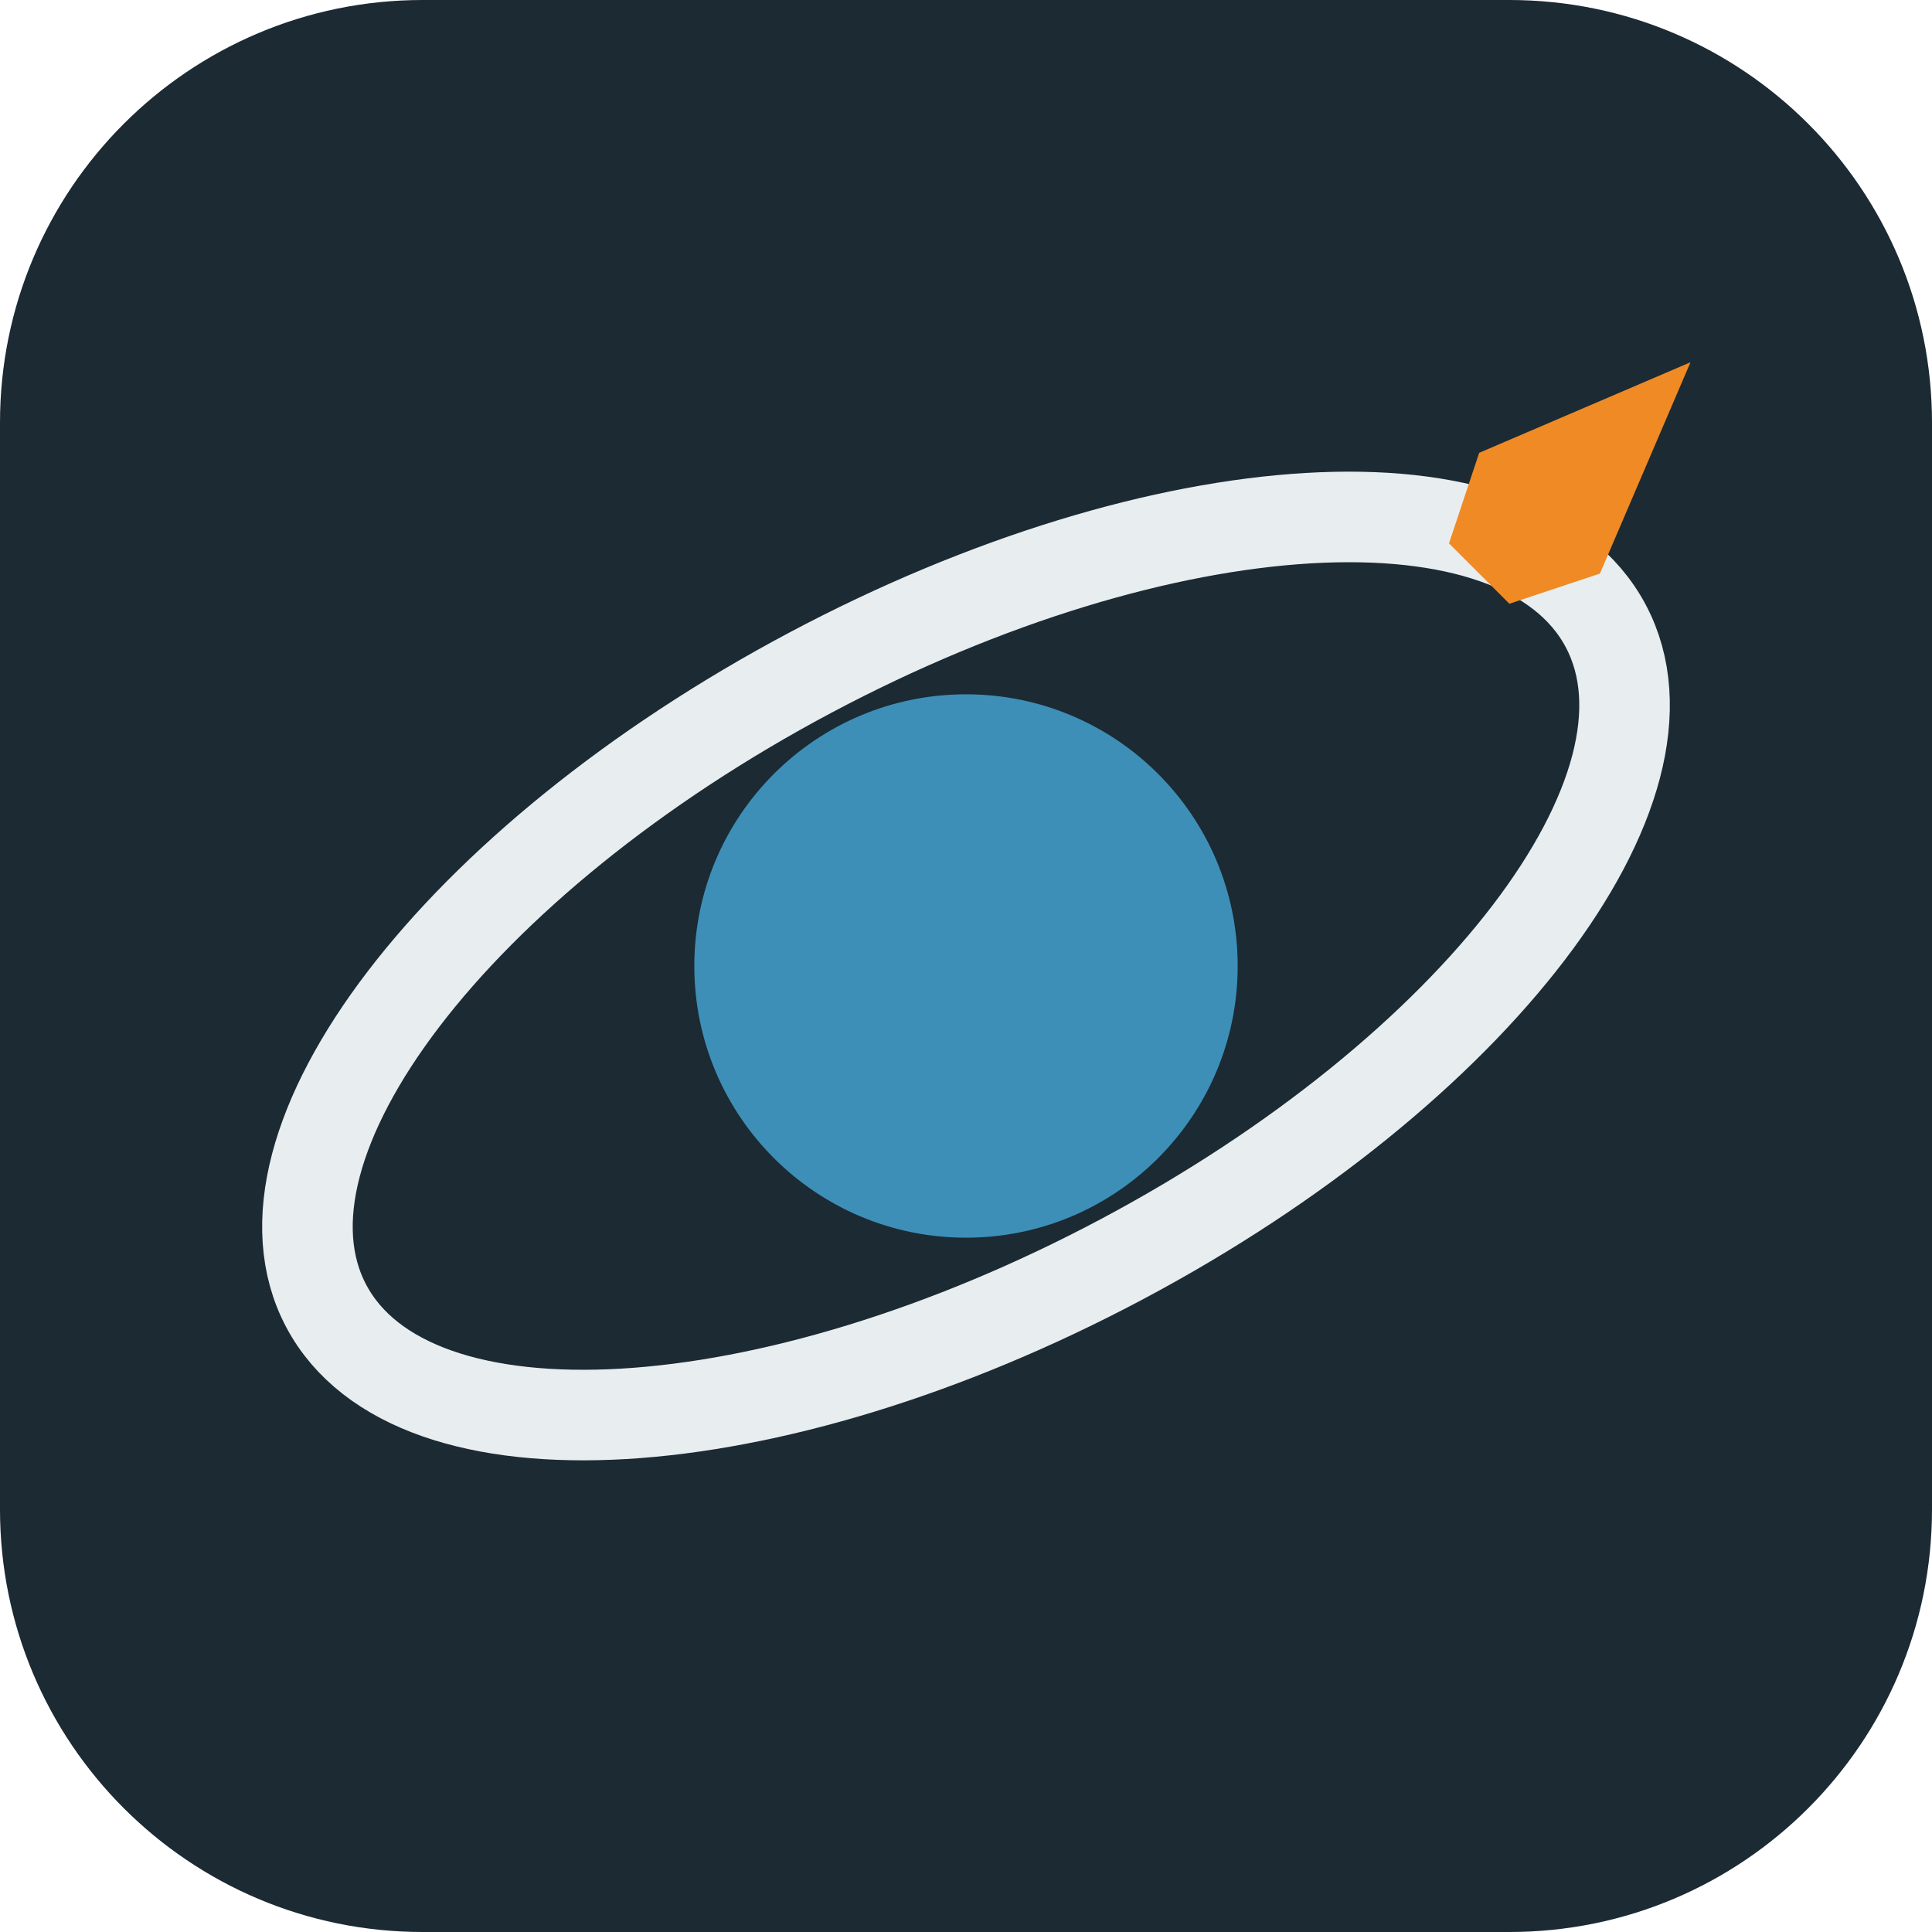
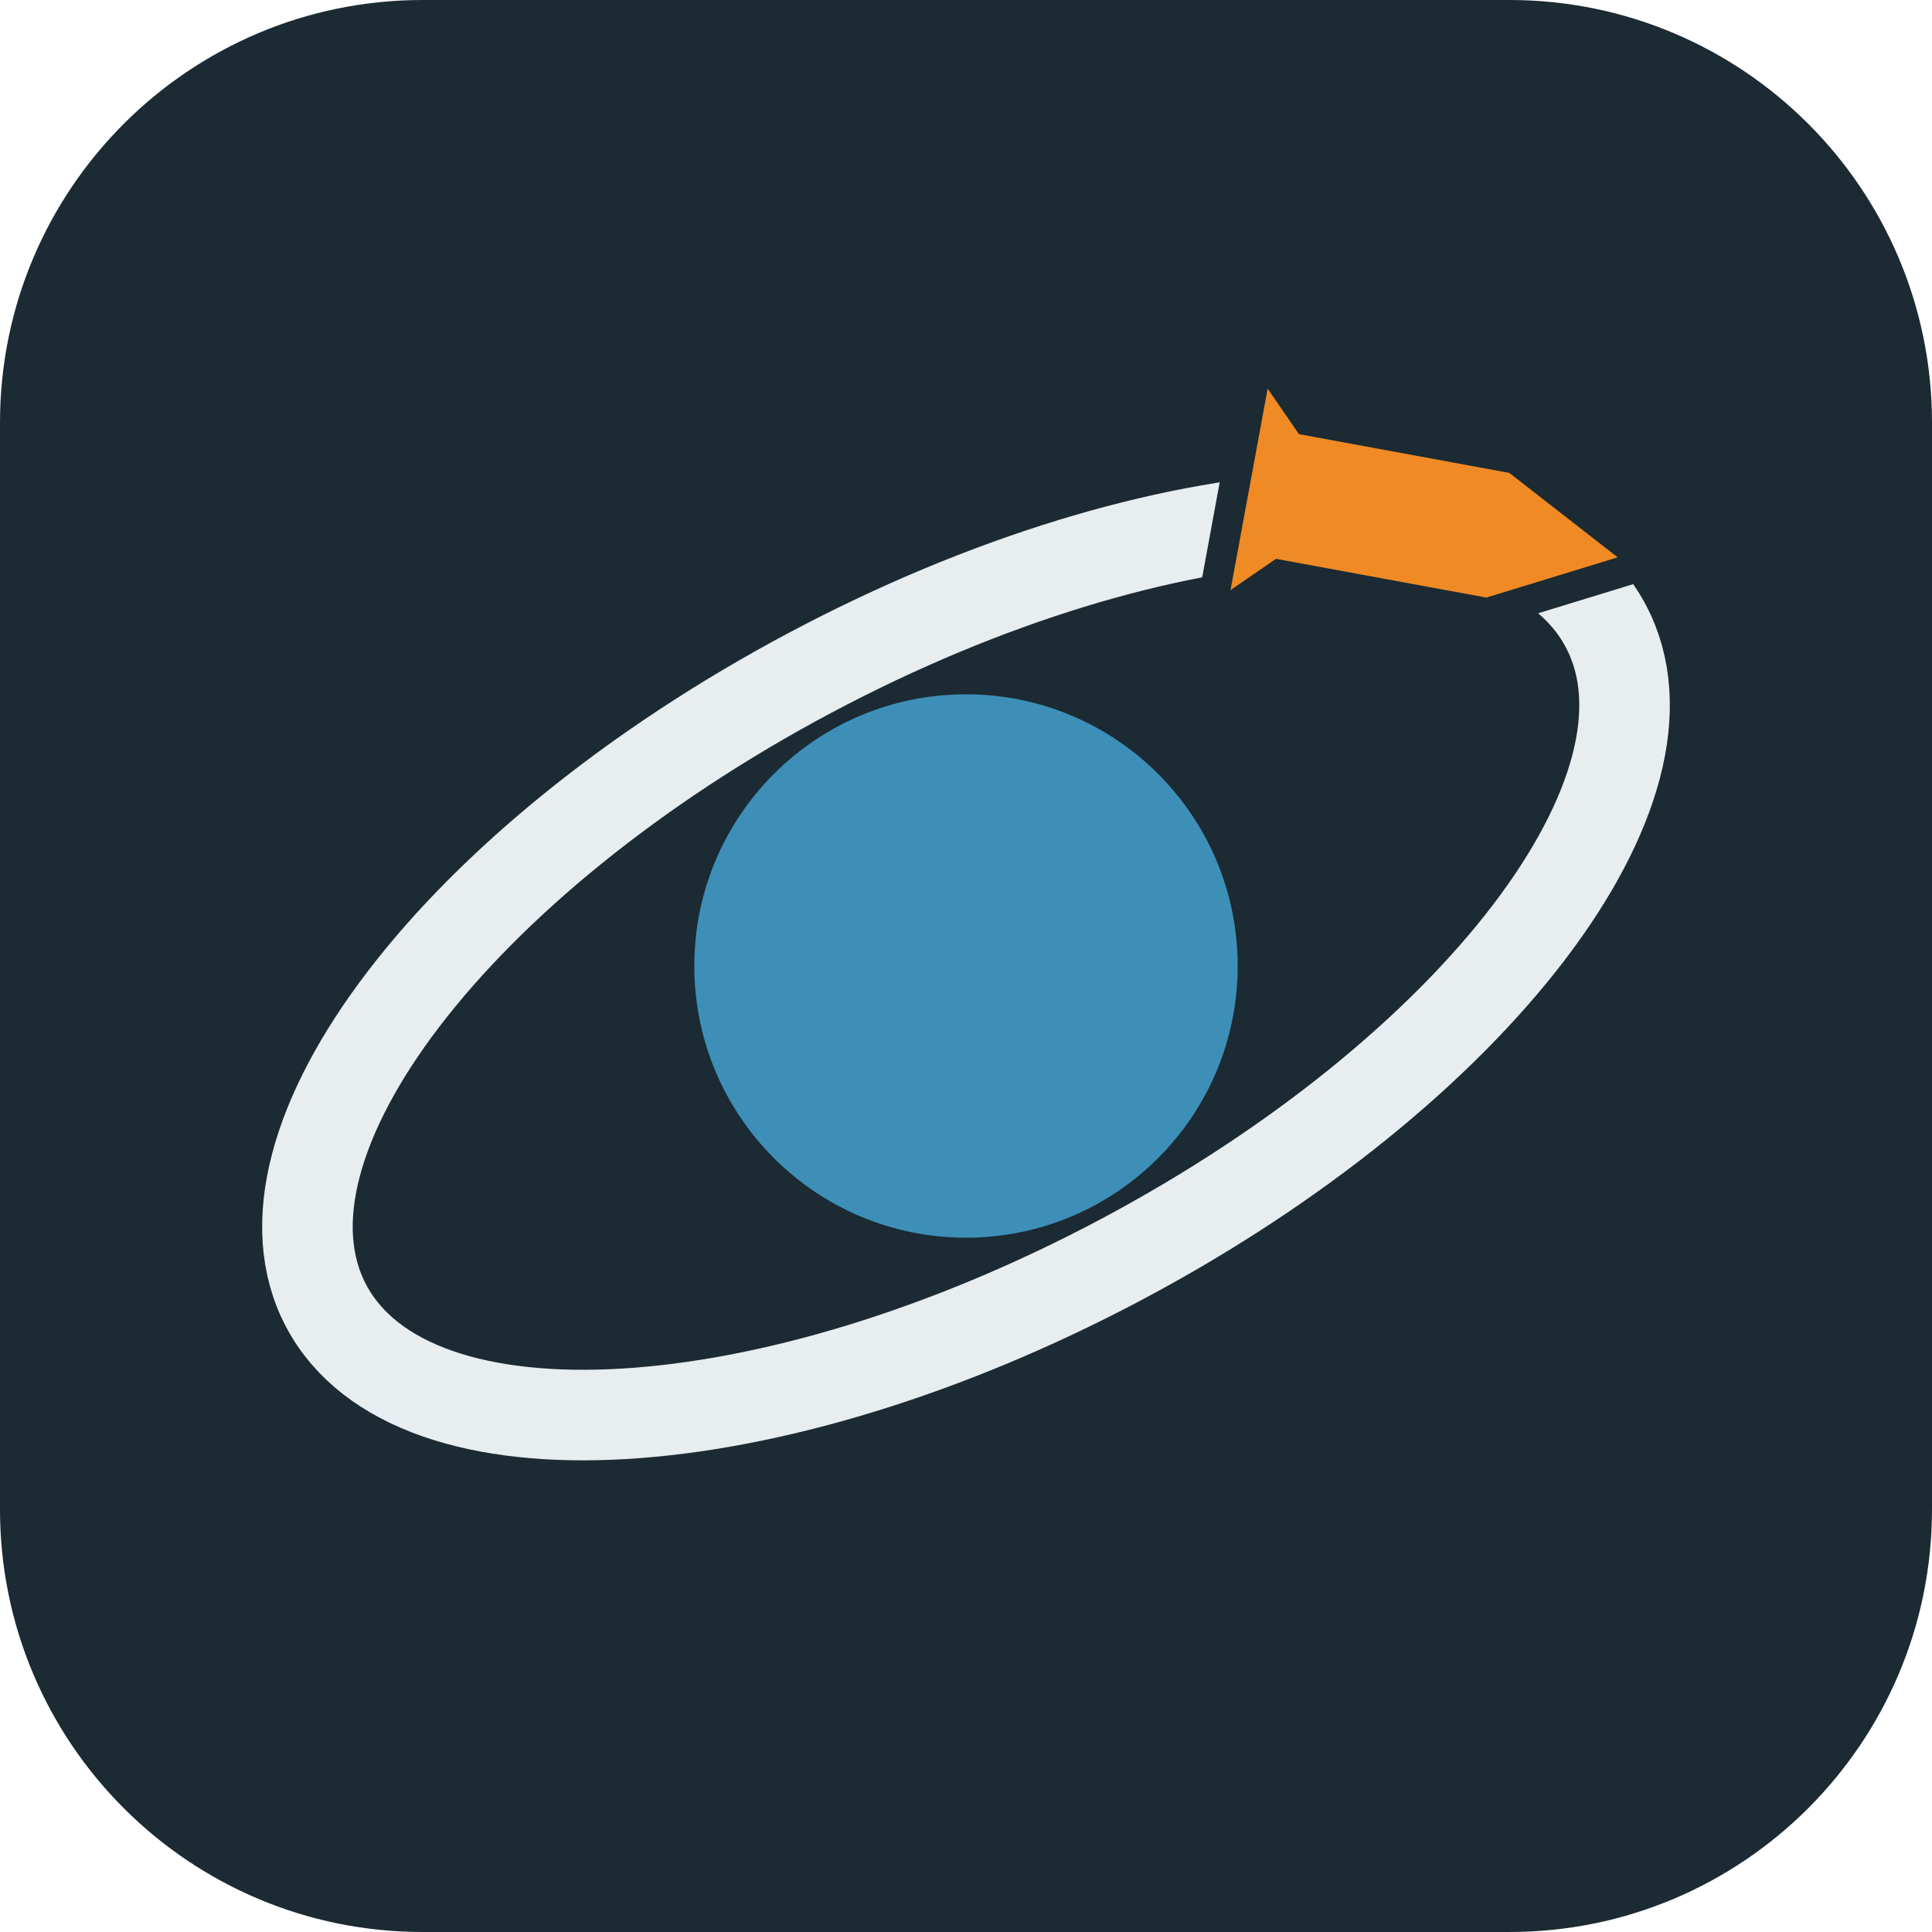
<svg xmlns="http://www.w3.org/2000/svg" viewBox="0 0 64 64">
  <rect width="64" height="64" rx="14" fill="#1b2a33" />
  <circle cx="32" cy="32" r="9" fill="#3d8fb8" />
  <ellipse cx="32" cy="32" rx="24" ry="11" fill="none" stroke="#e8edf0" stroke-width="3" transform="rotate(-28 32 32)" />
-   <path d="M49 15 l7 -3 -3 7 -3 1 -2 -2z" fill="#f08a24" />
+   <g transform="translate(47.77 17.39) rotate(10.44)">
+     <path d="M7 0 L2 -2.6 L-5 -2.6 L-7 -4.6 L-7 4.6 L-5 2.6 L2 2.6 Z" fill="#f08a24" stroke="#1b2a33" stroke-width="1" />
+   </g>
</svg>
